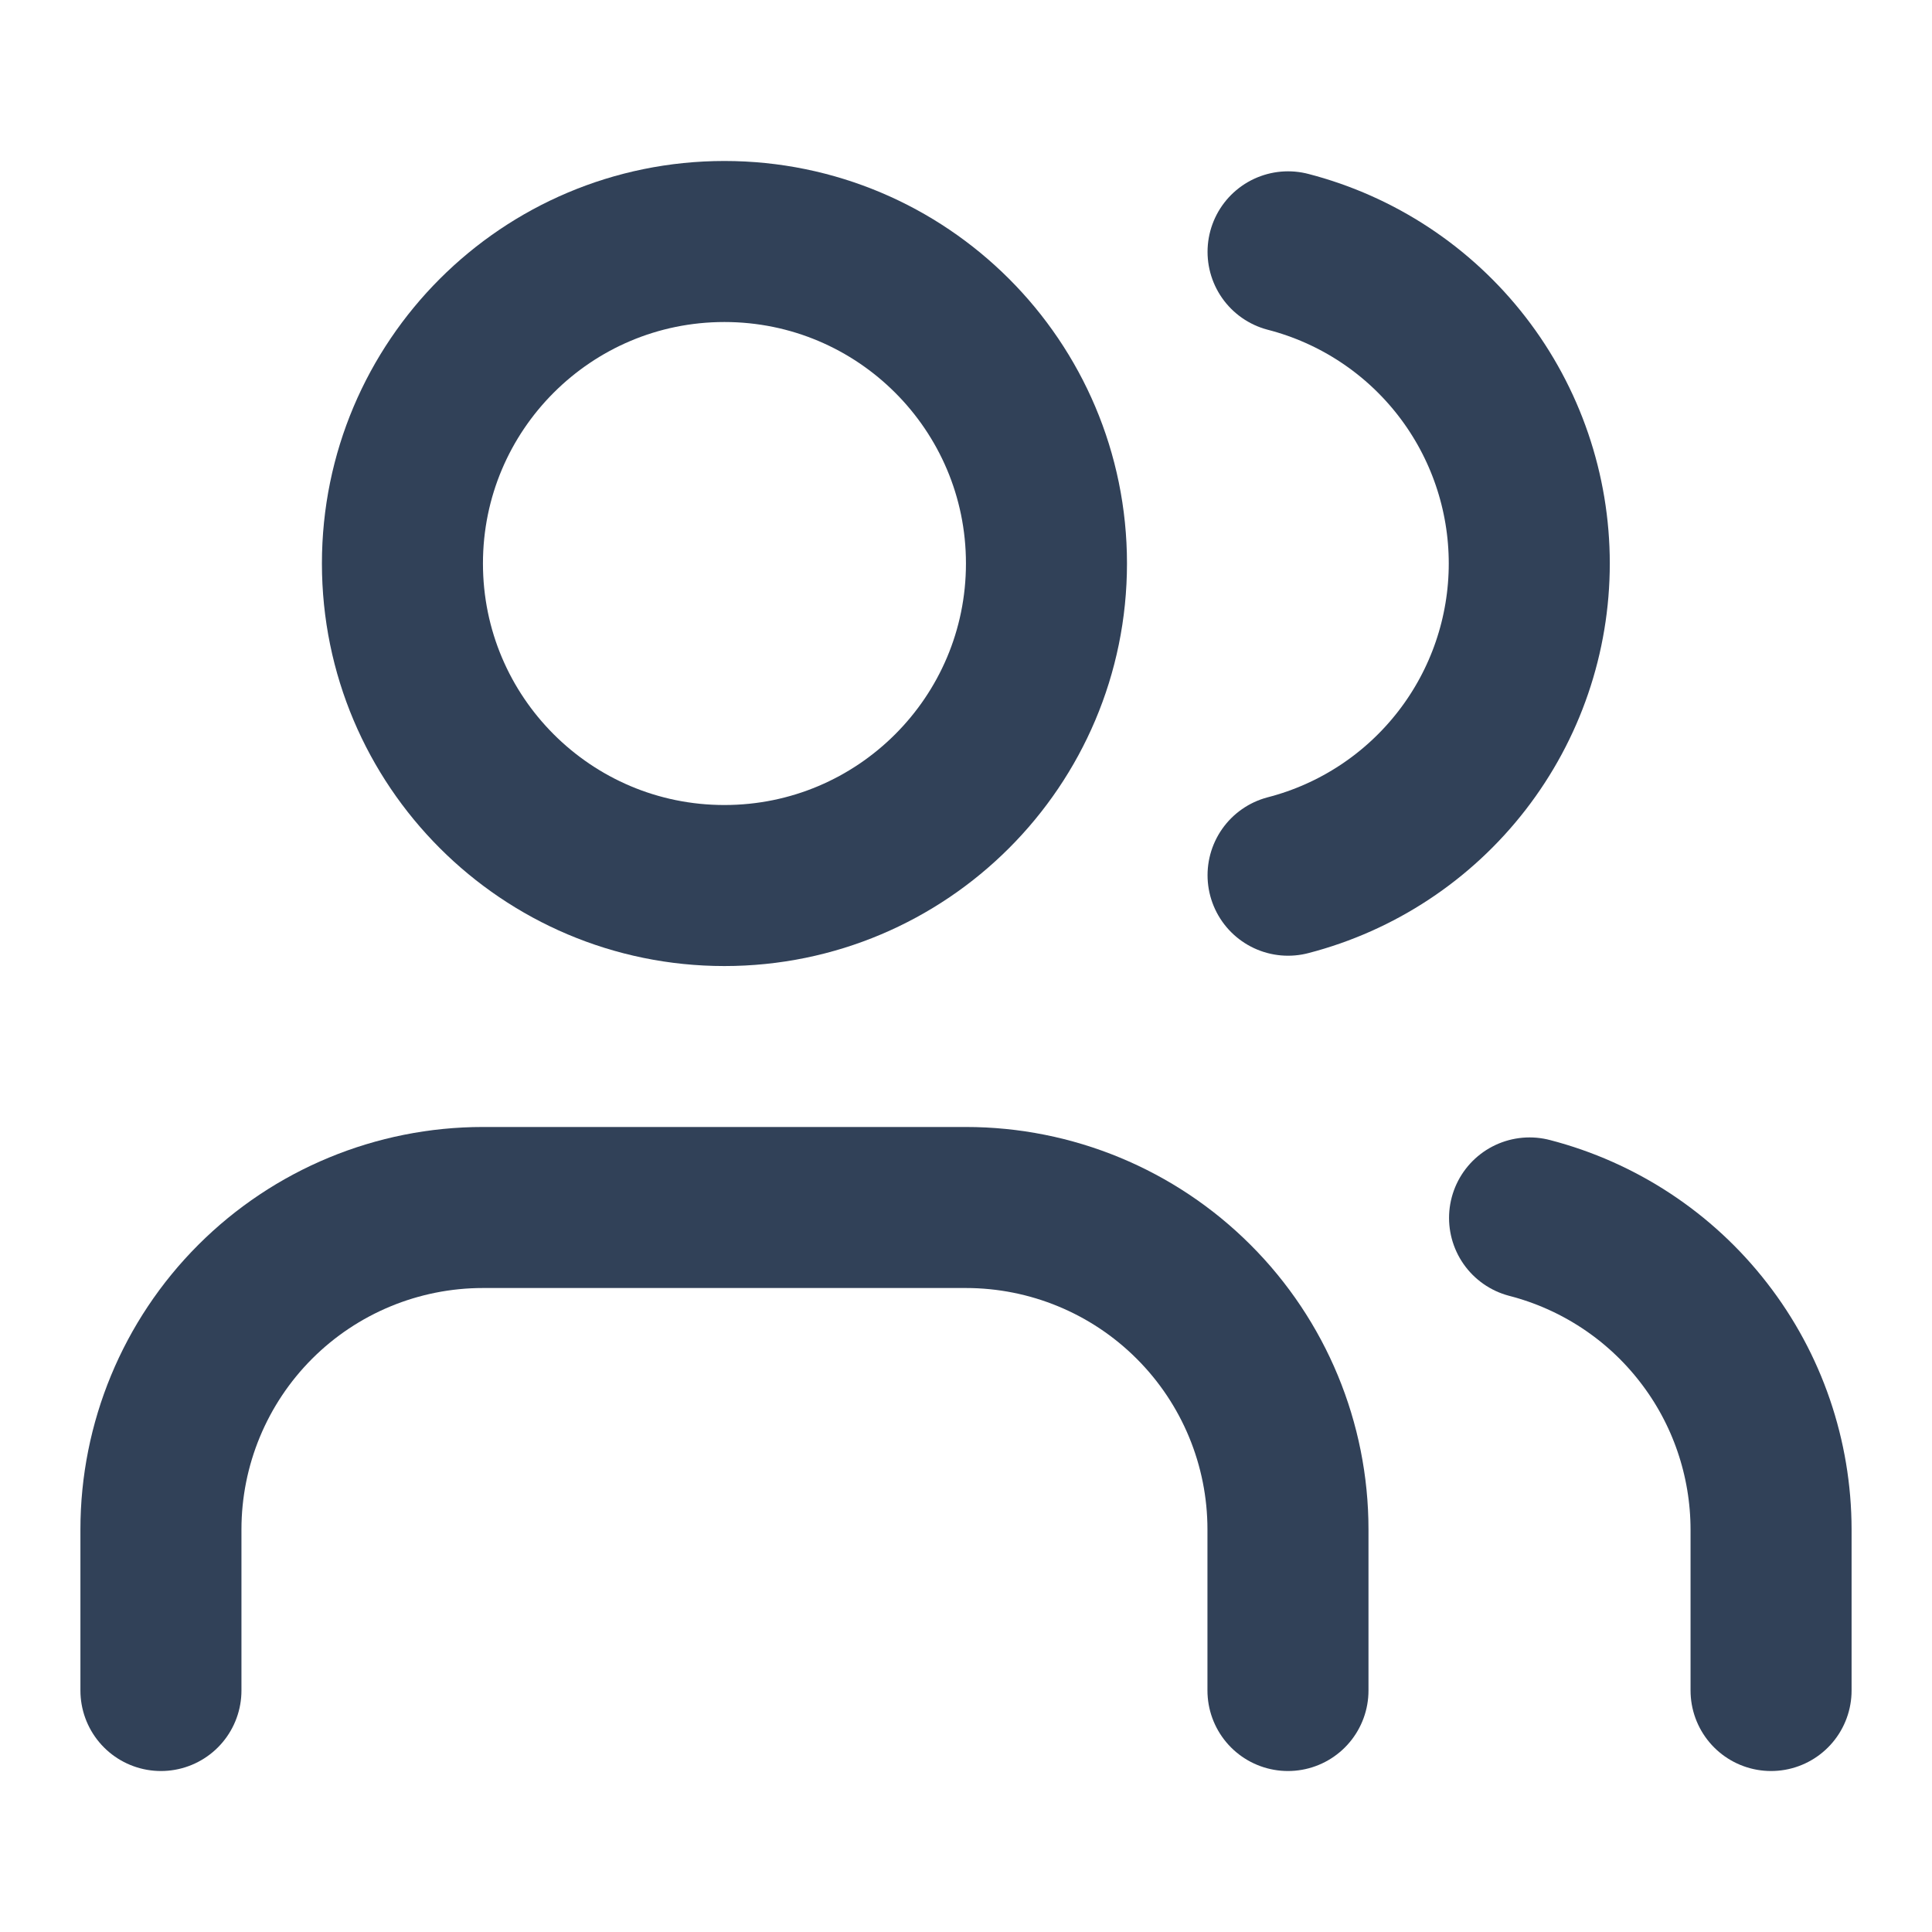
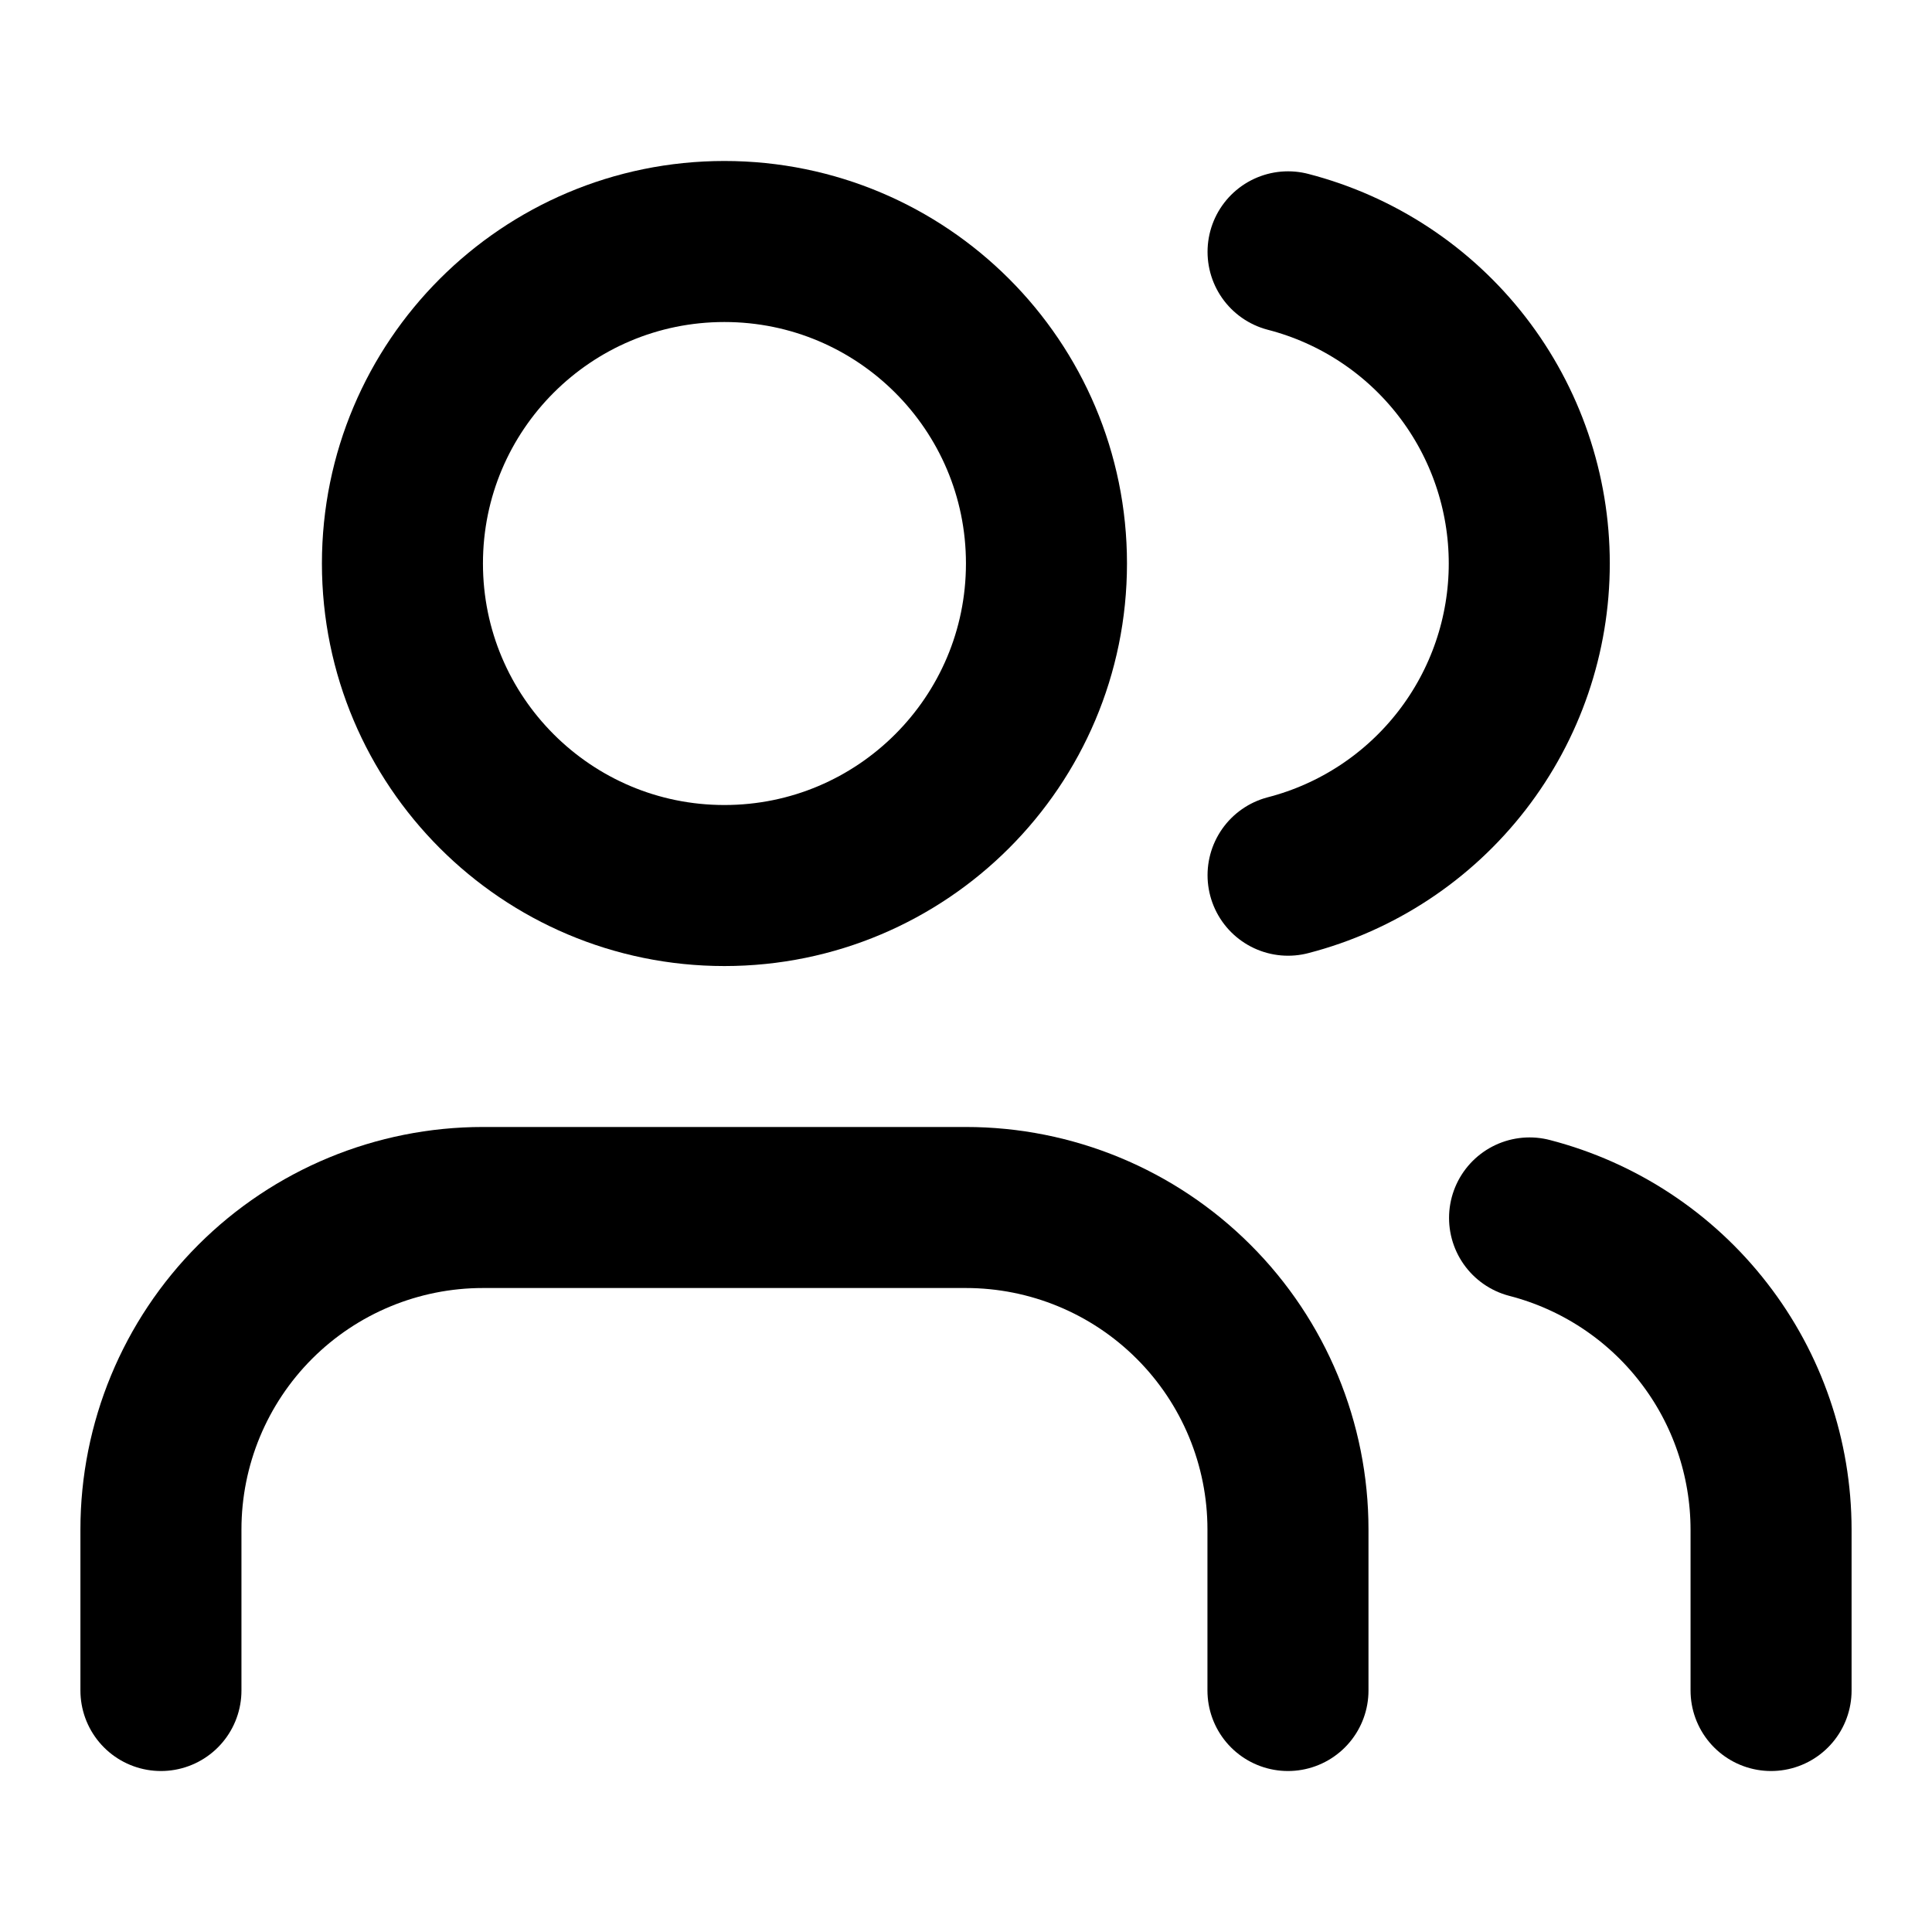
<svg xmlns="http://www.w3.org/2000/svg" viewBox="0 0 20 20" fill="none">
-   <path d="M13.333 17.5V15.833C13.333 14.949 12.982 14.101 12.356 13.476C11.731 12.851 10.883 12.5 9.999 12.5H4.999C4.115 12.5 3.267 12.851 2.642 13.476C2.017 14.101 1.666 14.949 1.666 15.833V17.5" stroke="#314158" stroke-width="1.667" stroke-linecap="round" stroke-linejoin="round" />
-   <path d="M13.334 2.607C14.049 2.792 14.682 3.209 15.134 3.793C15.586 4.377 15.831 5.095 15.831 5.833C15.831 6.572 15.586 7.289 15.134 7.873C14.682 8.457 14.049 8.875 13.334 9.06" stroke="#314158" stroke-width="1.667" stroke-linecap="round" stroke-linejoin="round" />
-   <path d="M18.334 17.5V15.833C18.333 15.095 18.088 14.377 17.635 13.794C17.183 13.21 16.549 12.793 15.834 12.608" stroke="#314158" stroke-width="1.667" stroke-linecap="round" stroke-linejoin="round" />
-   <path d="M7.499 9.167C9.34 9.167 10.833 7.674 10.833 5.833C10.833 3.992 9.34 2.5 7.499 2.5C5.658 2.5 4.166 3.992 4.166 5.833C4.166 7.674 5.658 9.167 7.499 9.167Z" stroke="#314158" stroke-width="1.667" stroke-linecap="round" stroke-linejoin="round" />
+   <path d="M13.333 17.5V15.833C13.333 14.949 12.982 14.101 12.356 13.476C11.731 12.851 10.883 12.5 9.999 12.5H4.999C4.115 12.5 3.267 12.851 2.642 13.476C2.017 14.101 1.666 14.949 1.666 15.833V17.5" stroke="currentColor" stroke-width="1.667" stroke-linecap="round" stroke-linejoin="round" />
+   <path d="M13.334 2.607C14.049 2.792 14.682 3.209 15.134 3.793C15.586 4.377 15.831 5.095 15.831 5.833C15.831 6.572 15.586 7.289 15.134 7.873C14.682 8.457 14.049 8.875 13.334 9.06" stroke="currentColor" stroke-width="1.667" stroke-linecap="round" stroke-linejoin="round" />
+   <path d="M18.334 17.5V15.833C18.333 15.095 18.088 14.377 17.635 13.794C17.183 13.21 16.549 12.793 15.834 12.608" stroke="currentColor" stroke-width="1.667" stroke-linecap="round" stroke-linejoin="round" />
+   <path d="M7.499 9.167C9.34 9.167 10.833 7.674 10.833 5.833C10.833 3.992 9.34 2.5 7.499 2.5C5.658 2.5 4.166 3.992 4.166 5.833C4.166 7.674 5.658 9.167 7.499 9.167Z" stroke="currentColor" stroke-width="1.667" stroke-linecap="round" stroke-linejoin="round" />
</svg>
